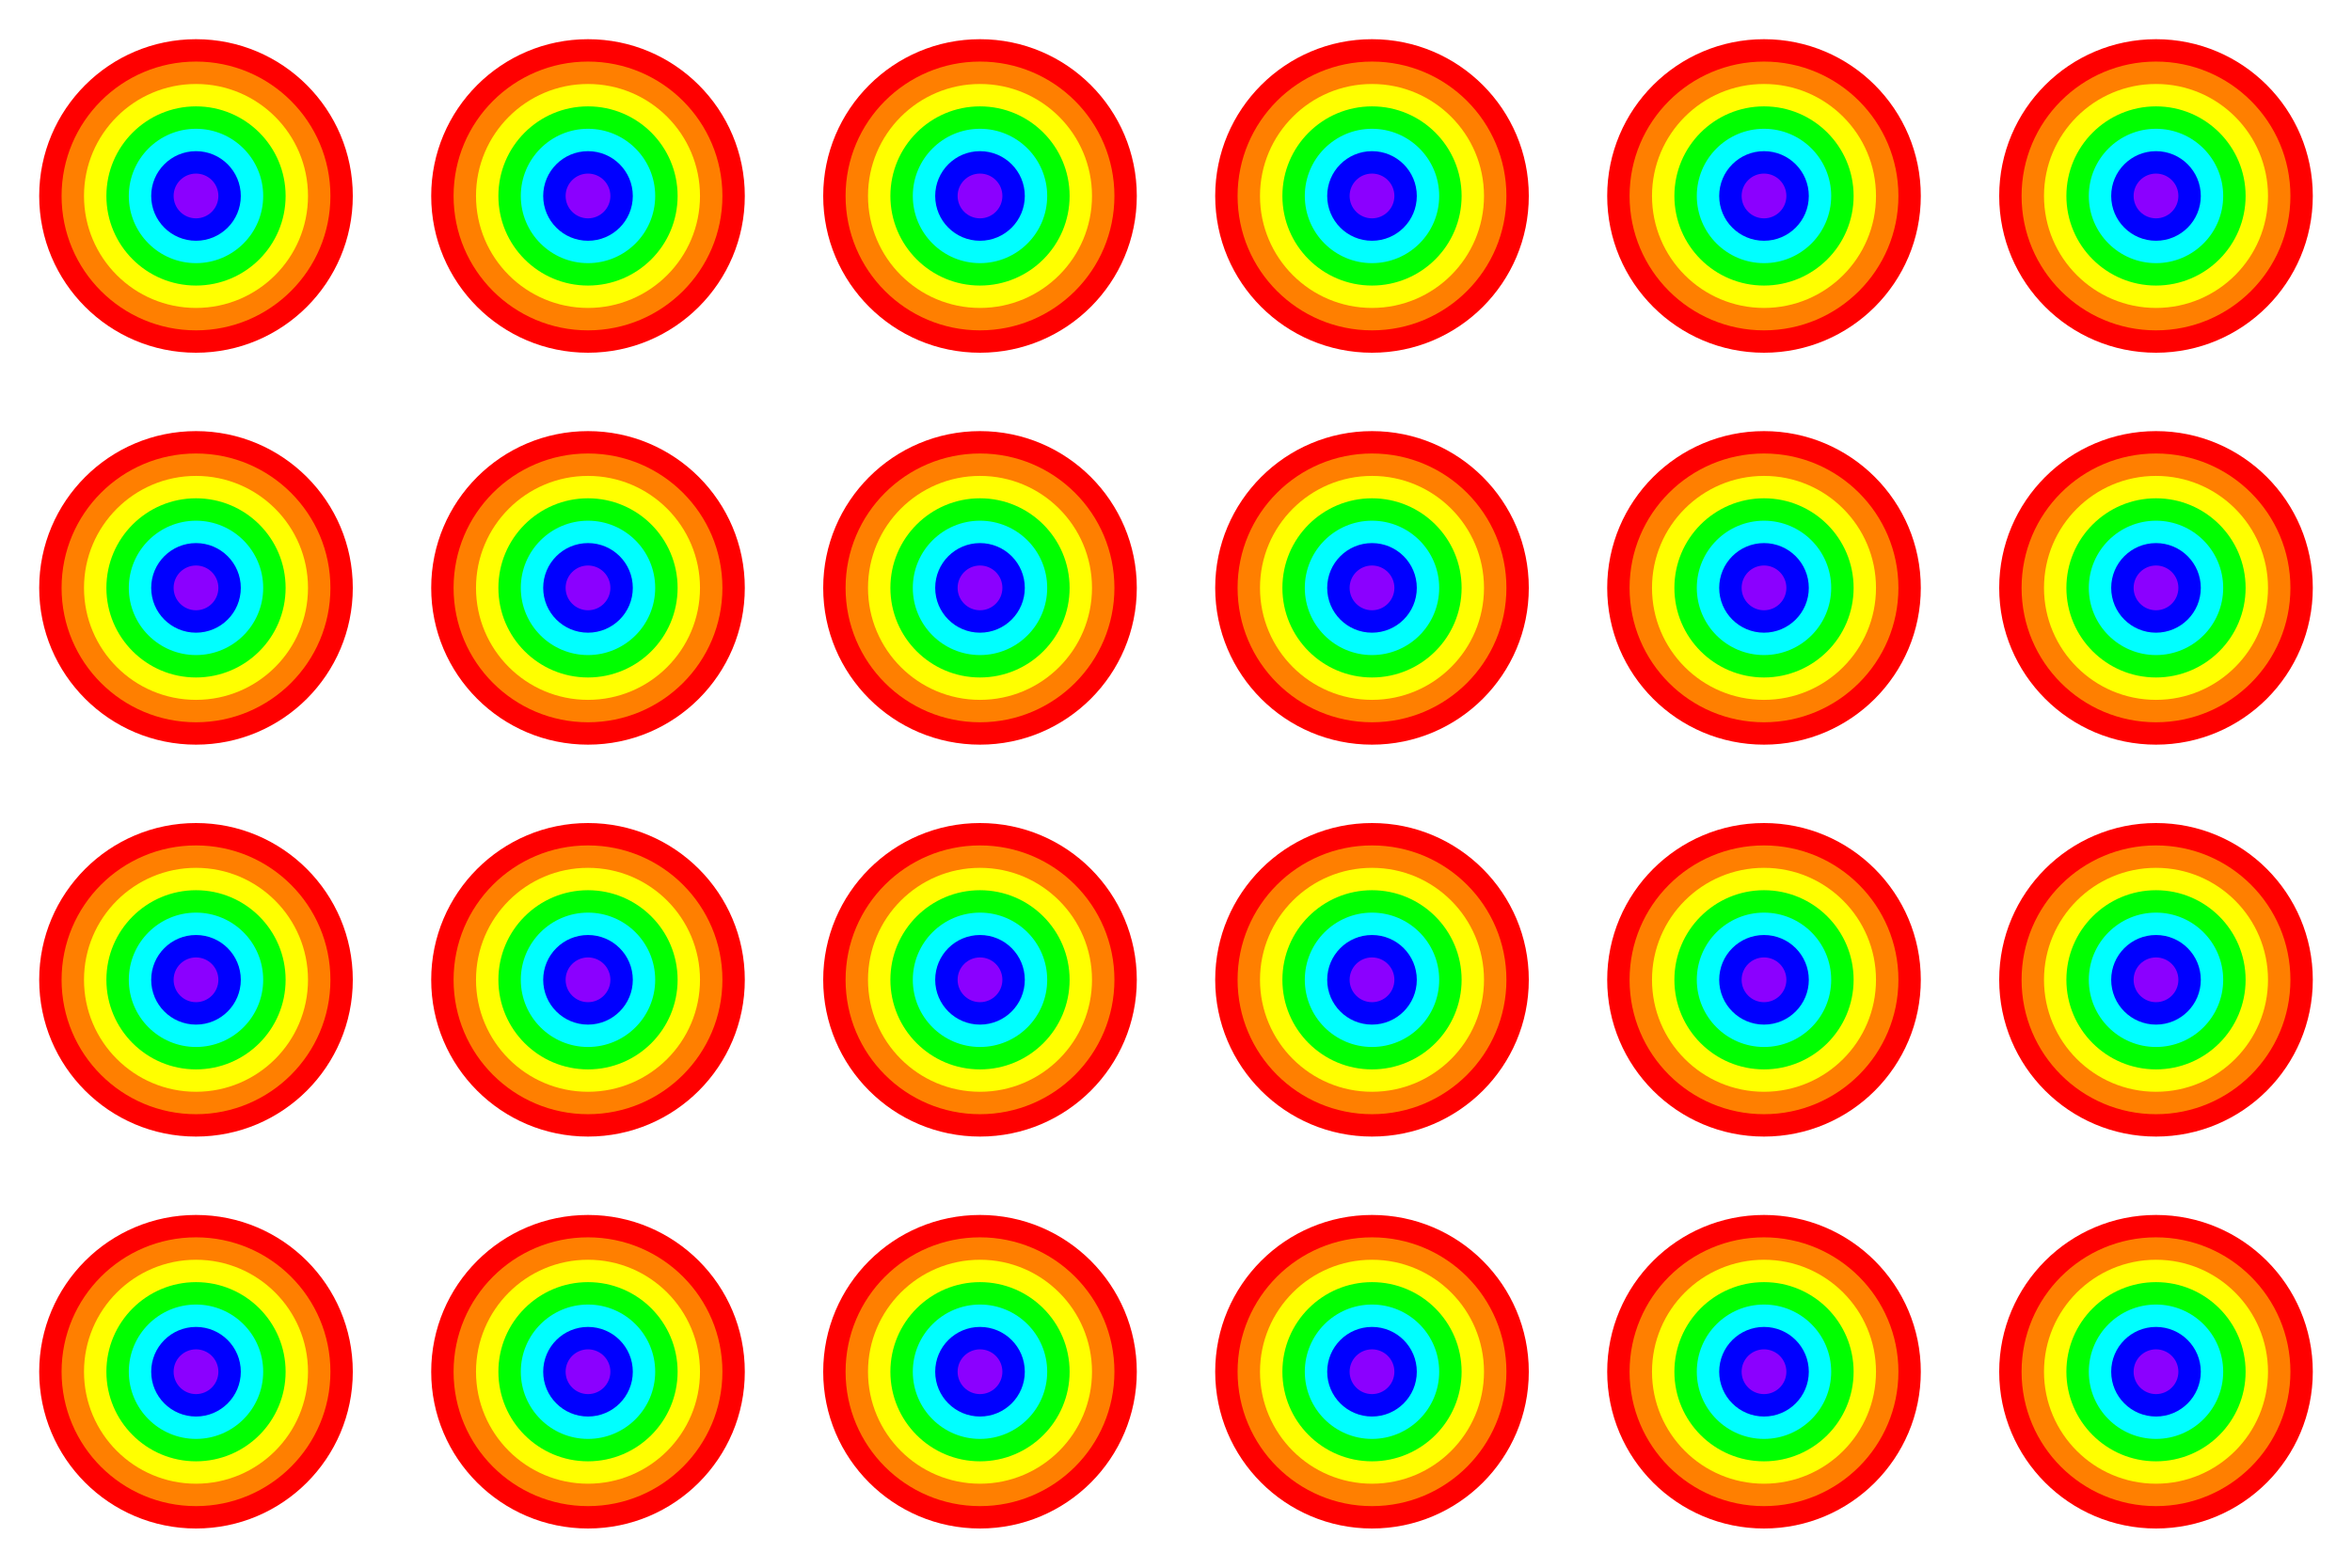
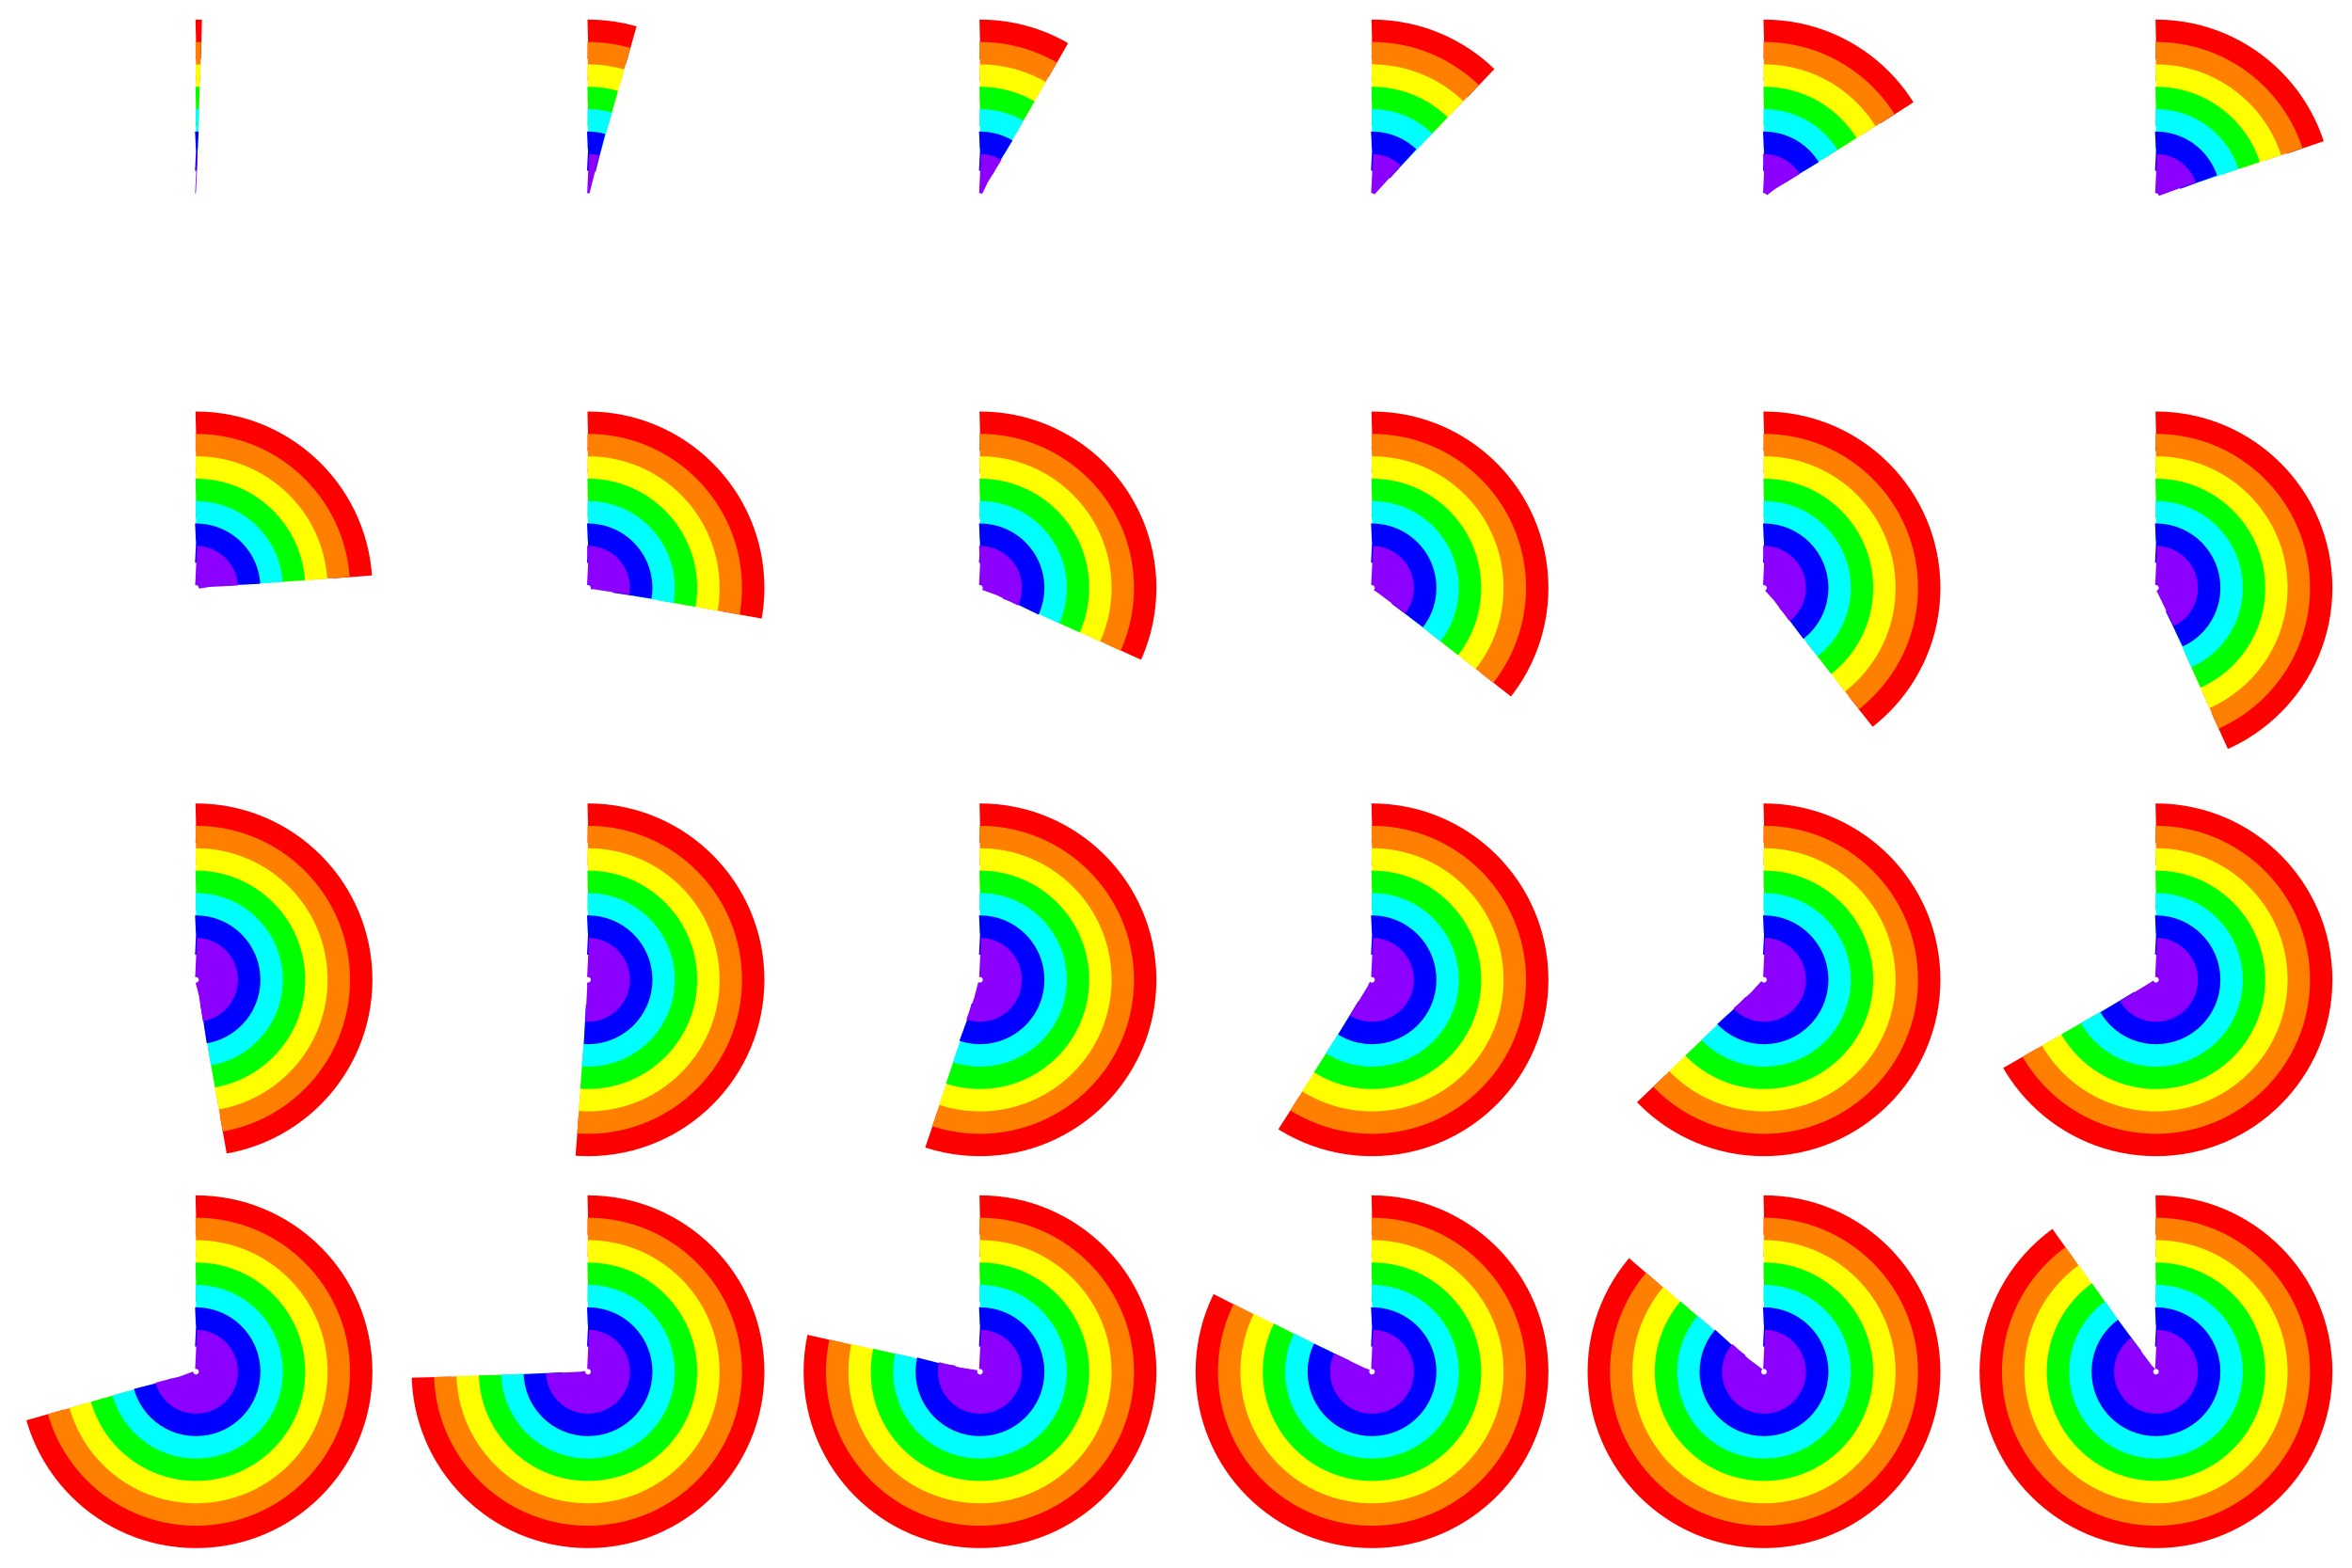
<svg xmlns="http://www.w3.org/2000/svg" viewBox="0 0 60 40">
-   <circle cx="5" cy="5" r="4.0" fill="#ff0000" />
-   <circle cx="5" cy="5" r="3.429" fill="#ff7f00" />
-   <circle cx="5" cy="5" r="2.857" fill="#ffff00" />
-   <circle cx="5" cy="5" r="2.286" fill="#00ff00" />
-   <circle cx="5" cy="5" r="1.714" fill="#00ffff" />
-   <circle cx="5" cy="5" r="1.143" fill="#0000ff" />
-   <circle cx="5" cy="5" r="0.571" fill="#8b00ff" />
-   <circle cx="5" cy="15" r="4.0" fill="#ff0000" />
-   <circle cx="5" cy="15" r="3.429" fill="#ff7f00" />
-   <circle cx="5" cy="15" r="2.857" fill="#ffff00" />
-   <circle cx="5" cy="15" r="2.286" fill="#00ff00" />
-   <circle cx="5" cy="15" r="1.714" fill="#00ffff" />
-   <circle cx="5" cy="15" r="1.143" fill="#0000ff" />
-   <circle cx="5" cy="15" r="0.571" fill="#8b00ff" />
-   <circle cx="5" cy="25" r="4.0" fill="#ff0000" />
-   <circle cx="5" cy="25" r="3.429" fill="#ff7f00" />
-   <circle cx="5" cy="25" r="2.857" fill="#ffff00" />
-   <circle cx="5" cy="25" r="2.286" fill="#00ff00" />
-   <circle cx="5" cy="25" r="1.714" fill="#00ffff" />
-   <circle cx="5" cy="25" r="1.143" fill="#0000ff" />
-   <circle cx="5" cy="25" r="0.571" fill="#8b00ff" />
-   <circle cx="5" cy="35" r="4.0" fill="#ff0000" />
-   <circle cx="5" cy="35" r="3.429" fill="#ff7f00" />
-   <circle cx="5" cy="35" r="2.857" fill="#ffff00" />
-   <circle cx="5" cy="35" r="2.286" fill="#00ff00" />
-   <circle cx="5" cy="35" r="1.714" fill="#00ffff" />
-   <circle cx="5" cy="35" r="1.143" fill="#0000ff" />
-   <circle cx="5" cy="35" r="0.571" fill="#8b00ff" />
-   <circle cx="15" cy="5" r="4.0" fill="#ff0000" />
-   <circle cx="15" cy="5" r="3.429" fill="#ff7f00" />
-   <circle cx="15" cy="5" r="2.857" fill="#ffff00" />
-   <circle cx="15" cy="5" r="2.286" fill="#00ff00" />
-   <circle cx="15" cy="5" r="1.714" fill="#00ffff" />
-   <circle cx="15" cy="5" r="1.143" fill="#0000ff" />
-   <circle cx="15" cy="5" r="0.571" fill="#8b00ff" />
-   <circle cx="15" cy="15" r="4.0" fill="#ff0000" />
-   <circle cx="15" cy="15" r="3.429" fill="#ff7f00" />
-   <circle cx="15" cy="15" r="2.857" fill="#ffff00" />
-   <circle cx="15" cy="15" r="2.286" fill="#00ff00" />
-   <circle cx="15" cy="15" r="1.714" fill="#00ffff" />
-   <circle cx="15" cy="15" r="1.143" fill="#0000ff" />
-   <circle cx="15" cy="15" r="0.571" fill="#8b00ff" />
-   <circle cx="15" cy="25" r="4.0" fill="#ff0000" />
-   <circle cx="15" cy="25" r="3.429" fill="#ff7f00" />
-   <circle cx="15" cy="25" r="2.857" fill="#ffff00" />
-   <circle cx="15" cy="25" r="2.286" fill="#00ff00" />
-   <circle cx="15" cy="25" r="1.714" fill="#00ffff" />
-   <circle cx="15" cy="25" r="1.143" fill="#0000ff" />
-   <circle cx="15" cy="25" r="0.571" fill="#8b00ff" />
-   <circle cx="15" cy="35" r="4.0" fill="#ff0000" />
-   <circle cx="15" cy="35" r="3.429" fill="#ff7f00" />
-   <circle cx="15" cy="35" r="2.857" fill="#ffff00" />
-   <circle cx="15" cy="35" r="2.286" fill="#00ff00" />
-   <circle cx="15" cy="35" r="1.714" fill="#00ffff" />
-   <circle cx="15" cy="35" r="1.143" fill="#0000ff" />
-   <circle cx="15" cy="35" r="0.571" fill="#8b00ff" />
-   <circle cx="25" cy="5" r="4.0" fill="#ff0000" />
-   <circle cx="25" cy="5" r="3.429" fill="#ff7f00" />
-   <circle cx="25" cy="5" r="2.857" fill="#ffff00" />
-   <circle cx="25" cy="5" r="2.286" fill="#00ff00" />
-   <circle cx="25" cy="5" r="1.714" fill="#00ffff" />
-   <circle cx="25" cy="5" r="1.143" fill="#0000ff" />
-   <circle cx="25" cy="5" r="0.571" fill="#8b00ff" />
-   <circle cx="25" cy="15" r="4.0" fill="#ff0000" />
-   <circle cx="25" cy="15" r="3.429" fill="#ff7f00" />
-   <circle cx="25" cy="15" r="2.857" fill="#ffff00" />
-   <circle cx="25" cy="15" r="2.286" fill="#00ff00" />
-   <circle cx="25" cy="15" r="1.714" fill="#00ffff" />
-   <circle cx="25" cy="15" r="1.143" fill="#0000ff" />
-   <circle cx="25" cy="15" r="0.571" fill="#8b00ff" />
-   <circle cx="25" cy="25" r="4.0" fill="#ff0000" />
-   <circle cx="25" cy="25" r="3.429" fill="#ff7f00" />
-   <circle cx="25" cy="25" r="2.857" fill="#ffff00" />
-   <circle cx="25" cy="25" r="2.286" fill="#00ff00" />
-   <circle cx="25" cy="25" r="1.714" fill="#00ffff" />
-   <circle cx="25" cy="25" r="1.143" fill="#0000ff" />
-   <circle cx="25" cy="25" r="0.571" fill="#8b00ff" />
-   <circle cx="25" cy="35" r="4.0" fill="#ff0000" />
-   <circle cx="25" cy="35" r="3.429" fill="#ff7f00" />
-   <circle cx="25" cy="35" r="2.857" fill="#ffff00" />
-   <circle cx="25" cy="35" r="2.286" fill="#00ff00" />
-   <circle cx="25" cy="35" r="1.714" fill="#00ffff" />
-   <circle cx="25" cy="35" r="1.143" fill="#0000ff" />
-   <circle cx="25" cy="35" r="0.571" fill="#8b00ff" />
-   <circle cx="35" cy="5" r="4.0" fill="#ff0000" />
-   <circle cx="35" cy="5" r="3.429" fill="#ff7f00" />
-   <circle cx="35" cy="5" r="2.857" fill="#ffff00" />
-   <circle cx="35" cy="5" r="2.286" fill="#00ff00" />
-   <circle cx="35" cy="5" r="1.714" fill="#00ffff" />
-   <circle cx="35" cy="5" r="1.143" fill="#0000ff" />
-   <circle cx="35" cy="5" r="0.571" fill="#8b00ff" />
-   <circle cx="35" cy="15" r="4.0" fill="#ff0000" />
-   <circle cx="35" cy="15" r="3.429" fill="#ff7f00" />
-   <circle cx="35" cy="15" r="2.857" fill="#ffff00" />
-   <circle cx="35" cy="15" r="2.286" fill="#00ff00" />
-   <circle cx="35" cy="15" r="1.714" fill="#00ffff" />
-   <circle cx="35" cy="15" r="1.143" fill="#0000ff" />
-   <circle cx="35" cy="15" r="0.571" fill="#8b00ff" />
-   <circle cx="35" cy="25" r="4.0" fill="#ff0000" />
-   <circle cx="35" cy="25" r="3.429" fill="#ff7f00" />
-   <circle cx="35" cy="25" r="2.857" fill="#ffff00" />
-   <circle cx="35" cy="25" r="2.286" fill="#00ff00" />
-   <circle cx="35" cy="25" r="1.714" fill="#00ffff" />
-   <circle cx="35" cy="25" r="1.143" fill="#0000ff" />
-   <circle cx="35" cy="25" r="0.571" fill="#8b00ff" />
-   <circle cx="35" cy="35" r="4.0" fill="#ff0000" />
-   <circle cx="35" cy="35" r="3.429" fill="#ff7f00" />
-   <circle cx="35" cy="35" r="2.857" fill="#ffff00" />
-   <circle cx="35" cy="35" r="2.286" fill="#00ff00" />
-   <circle cx="35" cy="35" r="1.714" fill="#00ffff" />
-   <circle cx="35" cy="35" r="1.143" fill="#0000ff" />
-   <circle cx="35" cy="35" r="0.571" fill="#8b00ff" />
-   <circle cx="45" cy="5" r="4.0" fill="#ff0000" />
-   <circle cx="45" cy="5" r="3.429" fill="#ff7f00" />
-   <circle cx="45" cy="5" r="2.857" fill="#ffff00" />
-   <circle cx="45" cy="5" r="2.286" fill="#00ff00" />
-   <circle cx="45" cy="5" r="1.714" fill="#00ffff" />
-   <circle cx="45" cy="5" r="1.143" fill="#0000ff" />
-   <circle cx="45" cy="5" r="0.571" fill="#8b00ff" />
-   <circle cx="45" cy="15" r="4.0" fill="#ff0000" />
-   <circle cx="45" cy="15" r="3.429" fill="#ff7f00" />
-   <circle cx="45" cy="15" r="2.857" fill="#ffff00" />
-   <circle cx="45" cy="15" r="2.286" fill="#00ff00" />
-   <circle cx="45" cy="15" r="1.714" fill="#00ffff" />
-   <circle cx="45" cy="15" r="1.143" fill="#0000ff" />
-   <circle cx="45" cy="15" r="0.571" fill="#8b00ff" />
-   <circle cx="45" cy="25" r="4.0" fill="#ff0000" />
-   <circle cx="45" cy="25" r="3.429" fill="#ff7f00" />
-   <circle cx="45" cy="25" r="2.857" fill="#ffff00" />
-   <circle cx="45" cy="25" r="2.286" fill="#00ff00" />
-   <circle cx="45" cy="25" r="1.714" fill="#00ffff" />
-   <circle cx="45" cy="25" r="1.143" fill="#0000ff" />
-   <circle cx="45" cy="25" r="0.571" fill="#8b00ff" />
-   <circle cx="45" cy="35" r="4.0" fill="#ff0000" />
-   <circle cx="45" cy="35" r="3.429" fill="#ff7f00" />
-   <circle cx="45" cy="35" r="2.857" fill="#ffff00" />
-   <circle cx="45" cy="35" r="2.286" fill="#00ff00" />
-   <circle cx="45" cy="35" r="1.714" fill="#00ffff" />
-   <circle cx="45" cy="35" r="1.143" fill="#0000ff" />
-   <circle cx="45" cy="35" r="0.571" fill="#8b00ff" />
-   <circle cx="55" cy="5" r="4.0" fill="#ff0000" />
-   <circle cx="55" cy="5" r="3.429" fill="#ff7f00" />
-   <circle cx="55" cy="5" r="2.857" fill="#ffff00" />
-   <circle cx="55" cy="5" r="2.286" fill="#00ff00" />
-   <circle cx="55" cy="5" r="1.714" fill="#00ffff" />
-   <circle cx="55" cy="5" r="1.143" fill="#0000ff" />
-   <circle cx="55" cy="5" r="0.571" fill="#8b00ff" />
-   <circle cx="55" cy="15" r="4.0" fill="#ff0000" />
-   <circle cx="55" cy="15" r="3.429" fill="#ff7f00" />
-   <circle cx="55" cy="15" r="2.857" fill="#ffff00" />
-   <circle cx="55" cy="15" r="2.286" fill="#00ff00" />
-   <circle cx="55" cy="15" r="1.714" fill="#00ffff" />
-   <circle cx="55" cy="15" r="1.143" fill="#0000ff" />
-   <circle cx="55" cy="15" r="0.571" fill="#8b00ff" />
-   <circle cx="55" cy="25" r="4.0" fill="#ff0000" />
-   <circle cx="55" cy="25" r="3.429" fill="#ff7f00" />
-   <circle cx="55" cy="25" r="2.857" fill="#ffff00" />
-   <circle cx="55" cy="25" r="2.286" fill="#00ff00" />
-   <circle cx="55" cy="25" r="1.714" fill="#00ffff" />
-   <circle cx="55" cy="25" r="1.143" fill="#0000ff" />
-   <circle cx="55" cy="25" r="0.571" fill="#8b00ff" />
-   <circle cx="55" cy="35" r="4.0" fill="#ff0000" />
-   <circle cx="55" cy="35" r="3.429" fill="#ff7f00" />
-   <circle cx="55" cy="35" r="2.857" fill="#ffff00" />
-   <circle cx="55" cy="35" r="2.286" fill="#00ff00" />
-   <circle cx="55" cy="35" r="1.714" fill="#00ffff" />
-   <circle cx="55" cy="35" r="1.143" fill="#0000ff" />
-   <circle cx="55" cy="35" r="0.571" fill="#8b00ff" />
+   <circle stroke="#ff0000" stroke-dasharray="0.14 24.993" stroke-dashoffset="6.283" stroke-width="1" cx="5" cy="5" r="4.0" fill="transparent" />
+   <circle stroke="#ff7f00" stroke-dasharray="0.12 21.423" stroke-dashoffset="5.386" stroke-width="1" cx="5" cy="5" r="3.429" fill="transparent" />
+   <circle stroke="#ffff00" stroke-dasharray="0.1 17.852" stroke-dashoffset="4.488" stroke-width="1" cx="5" cy="5" r="2.857" fill="transparent" />
+   <circle stroke="#00ff00" stroke-dasharray="0.08 14.282" stroke-dashoffset="3.59" stroke-width="1" cx="5" cy="5" r="2.286" fill="transparent" />
+   <circle stroke="#00ffff" stroke-dasharray="0.06 10.711" stroke-dashoffset="2.693" stroke-width="1" cx="5" cy="5" r="1.714" fill="transparent" />
+   <circle stroke="#0000ff" stroke-dasharray="0.04 7.141" stroke-dashoffset="1.795" stroke-width="1" cx="5" cy="5" r="1.143" fill="transparent" />
+   <circle stroke="#8b00ff" stroke-dasharray="0.02 3.57" stroke-dashoffset="0.898" stroke-width="1" cx="5" cy="5" r="0.571" fill="transparent" />
+   <circle stroke="#ff0000" stroke-dasharray="1.117 24.016" stroke-dashoffset="6.283" stroke-width="1" cx="15" cy="5" r="4.0" fill="transparent" />
+   <circle stroke="#ff7f00" stroke-dasharray="0.957 20.585" stroke-dashoffset="5.386" stroke-width="1" cx="15" cy="5" r="3.429" fill="transparent" />
+   <circle stroke="#ffff00" stroke-dasharray="0.798 17.154" stroke-dashoffset="4.488" stroke-width="1" cx="15" cy="5" r="2.857" fill="transparent" />
+   <circle stroke="#00ff00" stroke-dasharray="0.638 13.723" stroke-dashoffset="3.59" stroke-width="1" cx="15" cy="5" r="2.286" fill="transparent" />
+   <circle stroke="#00ffff" stroke-dasharray="0.479 10.292" stroke-dashoffset="2.693" stroke-width="1" cx="15" cy="5" r="1.714" fill="transparent" />
+   <circle stroke="#0000ff" stroke-dasharray="0.319 6.862" stroke-dashoffset="1.795" stroke-width="1" cx="15" cy="5" r="1.143" fill="transparent" />
+   <circle stroke="#8b00ff" stroke-dasharray="0.16 3.431" stroke-dashoffset="0.898" stroke-width="1" cx="15" cy="5" r="0.571" fill="transparent" />
+   <circle stroke="#ff0000" stroke-dasharray="2.094 23.038" stroke-dashoffset="6.283" stroke-width="1" cx="25" cy="5" r="4.0" fill="transparent" />
+   <circle stroke="#ff7f00" stroke-dasharray="1.795 19.747" stroke-dashoffset="5.386" stroke-width="1" cx="25" cy="5" r="3.429" fill="transparent" />
+   <circle stroke="#ffff00" stroke-dasharray="1.496 16.456" stroke-dashoffset="4.488" stroke-width="1" cx="25" cy="5" r="2.857" fill="transparent" />
+   <circle stroke="#00ff00" stroke-dasharray="1.197 13.165" stroke-dashoffset="3.59" stroke-width="1" cx="25" cy="5" r="2.286" fill="transparent" />
+   <circle stroke="#00ffff" stroke-dasharray="0.898 9.874" stroke-dashoffset="2.693" stroke-width="1" cx="25" cy="5" r="1.714" fill="transparent" />
+   <circle stroke="#0000ff" stroke-dasharray="0.598 6.582" stroke-dashoffset="1.795" stroke-width="1" cx="25" cy="5" r="1.143" fill="transparent" />
+   <circle stroke="#8b00ff" stroke-dasharray="0.299 3.291" stroke-dashoffset="0.898" stroke-width="1" cx="25" cy="5" r="0.571" fill="transparent" />
+   <circle stroke="#ff0000" stroke-dasharray="3.072 22.061" stroke-dashoffset="6.283" stroke-width="1" cx="35" cy="5" r="4.0" fill="transparent" />
+   <circle stroke="#ff7f00" stroke-dasharray="2.633 18.909" stroke-dashoffset="5.386" stroke-width="1" cx="35" cy="5" r="3.429" fill="transparent" />
+   <circle stroke="#ffff00" stroke-dasharray="2.194 15.758" stroke-dashoffset="4.488" stroke-width="1" cx="35" cy="5" r="2.857" fill="transparent" />
+   <circle stroke="#00ff00" stroke-dasharray="1.755 12.606" stroke-dashoffset="3.59" stroke-width="1" cx="35" cy="5" r="2.286" fill="transparent" />
+   <circle stroke="#00ffff" stroke-dasharray="1.316 9.455" stroke-dashoffset="2.693" stroke-width="1" cx="35" cy="5" r="1.714" fill="transparent" />
+   <circle stroke="#0000ff" stroke-dasharray="0.878 6.303" stroke-dashoffset="1.795" stroke-width="1" cx="35" cy="5" r="1.143" fill="transparent" />
+   <circle stroke="#8b00ff" stroke-dasharray="0.439 3.152" stroke-dashoffset="0.898" stroke-width="1" cx="35" cy="5" r="0.571" fill="transparent" />
+   <circle stroke="#ff0000" stroke-dasharray="4.049 21.084" stroke-dashoffset="6.283" stroke-width="1" cx="45" cy="5" r="4.0" fill="transparent" />
+   <circle stroke="#ff7f00" stroke-dasharray="3.471 18.072" stroke-dashoffset="5.386" stroke-width="1" cx="45" cy="5" r="3.429" fill="transparent" />
+   <circle stroke="#ffff00" stroke-dasharray="2.892 15.06" stroke-dashoffset="4.488" stroke-width="1" cx="45" cy="5" r="2.857" fill="transparent" />
+   <circle stroke="#00ff00" stroke-dasharray="2.314 12.048" stroke-dashoffset="3.59" stroke-width="1" cx="45" cy="5" r="2.286" fill="transparent" />
+   <circle stroke="#00ffff" stroke-dasharray="1.735 9.036" stroke-dashoffset="2.693" stroke-width="1" cx="45" cy="5" r="1.714" fill="transparent" />
+   <circle stroke="#0000ff" stroke-dasharray="1.157 6.024" stroke-dashoffset="1.795" stroke-width="1" cx="45" cy="5" r="1.143" fill="transparent" />
+   <circle stroke="#8b00ff" stroke-dasharray="0.578 3.012" stroke-dashoffset="0.898" stroke-width="1" cx="45" cy="5" r="0.571" fill="transparent" />
+   <circle stroke="#ff0000" stroke-dasharray="5.027 20.106" stroke-dashoffset="6.283" stroke-width="1" cx="55" cy="5" r="4.0" fill="transparent" />
+   <circle stroke="#ff7f00" stroke-dasharray="4.308 17.234" stroke-dashoffset="5.386" stroke-width="1" cx="55" cy="5" r="3.429" fill="transparent" />
+   <circle stroke="#ffff00" stroke-dasharray="3.59 14.362" stroke-dashoffset="4.488" stroke-width="1" cx="55" cy="5" r="2.857" fill="transparent" />
+   <circle stroke="#00ff00" stroke-dasharray="2.872 11.489" stroke-dashoffset="3.59" stroke-width="1" cx="55" cy="5" r="2.286" fill="transparent" />
+   <circle stroke="#00ffff" stroke-dasharray="2.154 8.617" stroke-dashoffset="2.693" stroke-width="1" cx="55" cy="5" r="1.714" fill="transparent" />
+   <circle stroke="#0000ff" stroke-dasharray="1.436 5.745" stroke-dashoffset="1.795" stroke-width="1" cx="55" cy="5" r="1.143" fill="transparent" />
+   <circle stroke="#8b00ff" stroke-dasharray="0.718 2.872" stroke-dashoffset="0.898" stroke-width="1" cx="55" cy="5" r="0.571" fill="transparent" />
+   <circle stroke="#ff0000" stroke-dasharray="6.004 19.129" stroke-dashoffset="6.283" stroke-width="1" cx="5" cy="15" r="4.0" fill="transparent" />
+   <circle stroke="#ff7f00" stroke-dasharray="5.146 16.396" stroke-dashoffset="5.386" stroke-width="1" cx="5" cy="15" r="3.429" fill="transparent" />
+   <circle stroke="#ffff00" stroke-dasharray="4.289 13.663" stroke-dashoffset="4.488" stroke-width="1" cx="5" cy="15" r="2.857" fill="transparent" />
+   <circle stroke="#00ff00" stroke-dasharray="3.431 10.931" stroke-dashoffset="3.59" stroke-width="1" cx="5" cy="15" r="2.286" fill="transparent" />
+   <circle stroke="#00ffff" stroke-dasharray="2.573 8.198" stroke-dashoffset="2.693" stroke-width="1" cx="5" cy="15" r="1.714" fill="transparent" />
+   <circle stroke="#0000ff" stroke-dasharray="1.715 5.465" stroke-dashoffset="1.795" stroke-width="1" cx="5" cy="15" r="1.143" fill="transparent" />
+   <circle stroke="#8b00ff" stroke-dasharray="0.858 2.733" stroke-dashoffset="0.898" stroke-width="1" cx="5" cy="15" r="0.571" fill="transparent" />
+   <circle stroke="#ff0000" stroke-dasharray="6.981 18.151" stroke-dashoffset="6.283" stroke-width="1" cx="15" cy="15" r="4.0" fill="transparent" />
+   <circle stroke="#ff7f00" stroke-dasharray="5.984 15.558" stroke-dashoffset="5.386" stroke-width="1" cx="15" cy="15" r="3.429" fill="transparent" />
+   <circle stroke="#ffff00" stroke-dasharray="4.987 12.965" stroke-dashoffset="4.488" stroke-width="1" cx="15" cy="15" r="2.857" fill="transparent" />
+   <circle stroke="#00ff00" stroke-dasharray="3.989 10.372" stroke-dashoffset="3.59" stroke-width="1" cx="15" cy="15" r="2.286" fill="transparent" />
+   <circle stroke="#00ffff" stroke-dasharray="2.992 7.779" stroke-dashoffset="2.693" stroke-width="1" cx="15" cy="15" r="1.714" fill="transparent" />
+   <circle stroke="#0000ff" stroke-dasharray="1.995 5.186" stroke-dashoffset="1.795" stroke-width="1" cx="15" cy="15" r="1.143" fill="transparent" />
+   <circle stroke="#8b00ff" stroke-dasharray="0.997 2.593" stroke-dashoffset="0.898" stroke-width="1" cx="15" cy="15" r="0.571" fill="transparent" />
+   <circle stroke="#ff0000" stroke-dasharray="7.959 17.174" stroke-dashoffset="6.283" stroke-width="1" cx="25" cy="15" r="4.0" fill="transparent" />
+   <circle stroke="#ff7f00" stroke-dasharray="6.822 14.721" stroke-dashoffset="5.386" stroke-width="1" cx="25" cy="15" r="3.429" fill="transparent" />
+   <circle stroke="#ffff00" stroke-dasharray="5.685 12.267" stroke-dashoffset="4.488" stroke-width="1" cx="25" cy="15" r="2.857" fill="transparent" />
+   <circle stroke="#00ff00" stroke-dasharray="4.548 9.814" stroke-dashoffset="3.59" stroke-width="1" cx="25" cy="15" r="2.286" fill="transparent" />
+   <circle stroke="#00ffff" stroke-dasharray="3.411 7.36" stroke-dashoffset="2.693" stroke-width="1" cx="25" cy="15" r="1.714" fill="transparent" />
+   <circle stroke="#0000ff" stroke-dasharray="2.274 4.907" stroke-dashoffset="1.795" stroke-width="1" cx="25" cy="15" r="1.143" fill="transparent" />
+   <circle stroke="#8b00ff" stroke-dasharray="1.137 2.453" stroke-dashoffset="0.898" stroke-width="1" cx="25" cy="15" r="0.571" fill="transparent" />
+   <circle stroke="#ff0000" stroke-dasharray="8.936 16.197" stroke-dashoffset="6.283" stroke-width="1" cx="35" cy="15" r="4.0" fill="transparent" />
+   <circle stroke="#ff7f00" stroke-dasharray="7.66 13.883" stroke-dashoffset="5.386" stroke-width="1" cx="35" cy="15" r="3.429" fill="transparent" />
+   <circle stroke="#ffff00" stroke-dasharray="6.383 11.569" stroke-dashoffset="4.488" stroke-width="1" cx="35" cy="15" r="2.857" fill="transparent" />
+   <circle stroke="#00ff00" stroke-dasharray="5.106 9.255" stroke-dashoffset="3.59" stroke-width="1" cx="35" cy="15" r="2.286" fill="transparent" />
+   <circle stroke="#00ffff" stroke-dasharray="3.83 6.941" stroke-dashoffset="2.693" stroke-width="1" cx="35" cy="15" r="1.714" fill="transparent" />
+   <circle stroke="#0000ff" stroke-dasharray="2.553 4.628" stroke-dashoffset="1.795" stroke-width="1" cx="35" cy="15" r="1.143" fill="transparent" />
+   <circle stroke="#8b00ff" stroke-dasharray="1.277 2.314" stroke-dashoffset="0.898" stroke-width="1" cx="35" cy="15" r="0.571" fill="transparent" />
+   <circle stroke="#ff0000" stroke-dasharray="9.913 15.219" stroke-dashoffset="6.283" stroke-width="1" cx="45" cy="15" r="4.0" fill="transparent" />
+   <circle stroke="#ff7f00" stroke-dasharray="8.497 13.045" stroke-dashoffset="5.386" stroke-width="1" cx="45" cy="15" r="3.429" fill="transparent" />
+   <circle stroke="#ffff00" stroke-dasharray="7.081 10.871" stroke-dashoffset="4.488" stroke-width="1" cx="45" cy="15" r="2.857" fill="transparent" />
+   <circle stroke="#00ff00" stroke-dasharray="5.665 8.697" stroke-dashoffset="3.59" stroke-width="1" cx="45" cy="15" r="2.286" fill="transparent" />
+   <circle stroke="#00ffff" stroke-dasharray="4.249 6.523" stroke-dashoffset="2.693" stroke-width="1" cx="45" cy="15" r="1.714" fill="transparent" />
+   <circle stroke="#0000ff" stroke-dasharray="2.832 4.348" stroke-dashoffset="1.795" stroke-width="1" cx="45" cy="15" r="1.143" fill="transparent" />
+   <circle stroke="#8b00ff" stroke-dasharray="1.416 2.174" stroke-dashoffset="0.898" stroke-width="1" cx="45" cy="15" r="0.571" fill="transparent" />
+   <circle stroke="#ff0000" stroke-dasharray="10.891 14.242" stroke-dashoffset="6.283" stroke-width="1" cx="55" cy="15" r="4.0" fill="transparent" />
+   <circle stroke="#ff7f00" stroke-dasharray="9.335 12.207" stroke-dashoffset="5.386" stroke-width="1" cx="55" cy="15" r="3.429" fill="transparent" />
+   <circle stroke="#ffff00" stroke-dasharray="7.779 10.173" stroke-dashoffset="4.488" stroke-width="1" cx="55" cy="15" r="2.857" fill="transparent" />
+   <circle stroke="#00ff00" stroke-dasharray="6.223 8.138" stroke-dashoffset="3.59" stroke-width="1" cx="55" cy="15" r="2.286" fill="transparent" />
+   <circle stroke="#00ffff" stroke-dasharray="4.668 6.104" stroke-dashoffset="2.693" stroke-width="1" cx="55" cy="15" r="1.714" fill="transparent" />
+   <circle stroke="#0000ff" stroke-dasharray="3.112 4.069" stroke-dashoffset="1.795" stroke-width="1" cx="55" cy="15" r="1.143" fill="transparent" />
+   <circle stroke="#8b00ff" stroke-dasharray="1.556 2.035" stroke-dashoffset="0.898" stroke-width="1" cx="55" cy="15" r="0.571" fill="transparent" />
+   <circle stroke="#ff0000" stroke-dasharray="11.868 13.265" stroke-dashoffset="6.283" stroke-width="1" cx="5" cy="25" r="4.0" fill="transparent" />
+   <circle stroke="#ff7f00" stroke-dasharray="10.173 11.37" stroke-dashoffset="5.386" stroke-width="1" cx="5" cy="25" r="3.429" fill="transparent" />
+   <circle stroke="#ffff00" stroke-dasharray="8.477 9.475" stroke-dashoffset="4.488" stroke-width="1" cx="5" cy="25" r="2.857" fill="transparent" />
+   <circle stroke="#00ff00" stroke-dasharray="6.782 7.58" stroke-dashoffset="3.59" stroke-width="1" cx="5" cy="25" r="2.286" fill="transparent" />
+   <circle stroke="#00ffff" stroke-dasharray="5.086 5.685" stroke-dashoffset="2.693" stroke-width="1" cx="5" cy="25" r="1.714" fill="transparent" />
+   <circle stroke="#0000ff" stroke-dasharray="3.391 3.79" stroke-dashoffset="1.795" stroke-width="1" cx="5" cy="25" r="1.143" fill="transparent" />
+   <circle stroke="#8b00ff" stroke-dasharray="1.695 1.895" stroke-dashoffset="0.898" stroke-width="1" cx="5" cy="25" r="0.571" fill="transparent" />
+   <circle stroke="#ff0000" stroke-dasharray="12.846 12.287" stroke-dashoffset="6.283" stroke-width="1" cx="15" cy="25" r="4.0" fill="transparent" />
+   <circle stroke="#ff7f00" stroke-dasharray="11.011 10.532" stroke-dashoffset="5.386" stroke-width="1" cx="15" cy="25" r="3.429" fill="transparent" />
+   <circle stroke="#ffff00" stroke-dasharray="9.175 8.777" stroke-dashoffset="4.488" stroke-width="1" cx="15" cy="25" r="2.857" fill="transparent" />
+   <circle stroke="#00ff00" stroke-dasharray="7.34 7.021" stroke-dashoffset="3.59" stroke-width="1" cx="15" cy="25" r="2.286" fill="transparent" />
+   <circle stroke="#00ffff" stroke-dasharray="5.505 5.266" stroke-dashoffset="2.693" stroke-width="1" cx="15" cy="25" r="1.714" fill="transparent" />
+   <circle stroke="#0000ff" stroke-dasharray="3.67 3.511" stroke-dashoffset="1.795" stroke-width="1" cx="15" cy="25" r="1.143" fill="transparent" />
+   <circle stroke="#8b00ff" stroke-dasharray="1.835 1.755" stroke-dashoffset="0.898" stroke-width="1" cx="15" cy="25" r="0.571" fill="transparent" />
+   <circle stroke="#ff0000" stroke-dasharray="13.823 11.31" stroke-dashoffset="6.283" stroke-width="1" cx="25" cy="25" r="4.0" fill="transparent" />
+   <circle stroke="#ff7f00" stroke-dasharray="11.848 9.694" stroke-dashoffset="5.386" stroke-width="1" cx="25" cy="25" r="3.429" fill="transparent" />
+   <circle stroke="#ffff00" stroke-dasharray="9.874 8.078" stroke-dashoffset="4.488" stroke-width="1" cx="25" cy="25" r="2.857" fill="transparent" />
+   <circle stroke="#00ff00" stroke-dasharray="7.899 6.463" stroke-dashoffset="3.59" stroke-width="1" cx="25" cy="25" r="2.286" fill="transparent" />
+   <circle stroke="#00ffff" stroke-dasharray="5.924 4.847" stroke-dashoffset="2.693" stroke-width="1" cx="25" cy="25" r="1.714" fill="transparent" />
+   <circle stroke="#0000ff" stroke-dasharray="3.949 3.231" stroke-dashoffset="1.795" stroke-width="1" cx="25" cy="25" r="1.143" fill="transparent" />
+   <circle stroke="#8b00ff" stroke-dasharray="1.975 1.616" stroke-dashoffset="0.898" stroke-width="1" cx="25" cy="25" r="0.571" fill="transparent" />
+   <circle stroke="#ff0000" stroke-dasharray="14.8 10.332" stroke-dashoffset="6.283" stroke-width="1" cx="35" cy="25" r="4.0" fill="transparent" />
+   <circle stroke="#ff7f00" stroke-dasharray="12.686 8.856" stroke-dashoffset="5.386" stroke-width="1" cx="35" cy="25" r="3.429" fill="transparent" />
+   <circle stroke="#ffff00" stroke-dasharray="10.572 7.38" stroke-dashoffset="4.488" stroke-width="1" cx="35" cy="25" r="2.857" fill="transparent" />
+   <circle stroke="#00ff00" stroke-dasharray="8.457 5.904" stroke-dashoffset="3.59" stroke-width="1" cx="35" cy="25" r="2.286" fill="transparent" />
+   <circle stroke="#00ffff" stroke-dasharray="6.343 4.428" stroke-dashoffset="2.693" stroke-width="1" cx="35" cy="25" r="1.714" fill="transparent" />
+   <circle stroke="#0000ff" stroke-dasharray="4.229 2.952" stroke-dashoffset="1.795" stroke-width="1" cx="35" cy="25" r="1.143" fill="transparent" />
+   <circle stroke="#8b00ff" stroke-dasharray="2.114 1.476" stroke-dashoffset="0.898" stroke-width="1" cx="35" cy="25" r="0.571" fill="transparent" />
+   <circle stroke="#ff0000" stroke-dasharray="15.778 9.355" stroke-dashoffset="6.283" stroke-width="1" cx="45" cy="25" r="4.0" fill="transparent" />
+   <circle stroke="#ff7f00" stroke-dasharray="13.524 8.019" stroke-dashoffset="5.386" stroke-width="1" cx="45" cy="25" r="3.429" fill="transparent" />
+   <circle stroke="#ffff00" stroke-dasharray="11.27 6.682" stroke-dashoffset="4.488" stroke-width="1" cx="45" cy="25" r="2.857" fill="transparent" />
+   <circle stroke="#00ff00" stroke-dasharray="9.016 5.346" stroke-dashoffset="3.59" stroke-width="1" cx="45" cy="25" r="2.286" fill="transparent" />
+   <circle stroke="#00ffff" stroke-dasharray="6.762 4.009" stroke-dashoffset="2.693" stroke-width="1" cx="45" cy="25" r="1.714" fill="transparent" />
+   <circle stroke="#0000ff" stroke-dasharray="4.508 2.673" stroke-dashoffset="1.795" stroke-width="1" cx="45" cy="25" r="1.143" fill="transparent" />
+   <circle stroke="#8b00ff" stroke-dasharray="2.254 1.336" stroke-dashoffset="0.898" stroke-width="1" cx="45" cy="25" r="0.571" fill="transparent" />
+   <circle stroke="#ff0000" stroke-dasharray="16.755 8.378" stroke-dashoffset="6.283" stroke-width="1" cx="55" cy="25" r="4.0" fill="transparent" />
+   <circle stroke="#ff7f00" stroke-dasharray="14.362 7.181" stroke-dashoffset="5.386" stroke-width="1" cx="55" cy="25" r="3.429" fill="transparent" />
+   <circle stroke="#ffff00" stroke-dasharray="11.968 5.984" stroke-dashoffset="4.488" stroke-width="1" cx="55" cy="25" r="2.857" fill="transparent" />
+   <circle stroke="#00ff00" stroke-dasharray="9.574 4.787" stroke-dashoffset="3.59" stroke-width="1" cx="55" cy="25" r="2.286" fill="transparent" />
+   <circle stroke="#00ffff" stroke-dasharray="7.181 3.59" stroke-dashoffset="2.693" stroke-width="1" cx="55" cy="25" r="1.714" fill="transparent" />
+   <circle stroke="#0000ff" stroke-dasharray="4.787 2.394" stroke-dashoffset="1.795" stroke-width="1" cx="55" cy="25" r="1.143" fill="transparent" />
+   <circle stroke="#8b00ff" stroke-dasharray="2.394 1.197" stroke-dashoffset="0.898" stroke-width="1" cx="55" cy="25" r="0.571" fill="transparent" />
+   <circle stroke="#ff0000" stroke-dasharray="17.733 7.4" stroke-dashoffset="6.283" stroke-width="1" cx="5" cy="35" r="4.0" fill="transparent" />
+   <circle stroke="#ff7f00" stroke-dasharray="15.199 6.343" stroke-dashoffset="5.386" stroke-width="1" cx="5" cy="35" r="3.429" fill="transparent" />
+   <circle stroke="#ffff00" stroke-dasharray="12.666 5.286" stroke-dashoffset="4.488" stroke-width="1" cx="5" cy="35" r="2.857" fill="transparent" />
+   <circle stroke="#00ff00" stroke-dasharray="10.133 4.229" stroke-dashoffset="3.59" stroke-width="1" cx="5" cy="35" r="2.286" fill="transparent" />
+   <circle stroke="#00ffff" stroke-dasharray="7.6 3.172" stroke-dashoffset="2.693" stroke-width="1" cx="5" cy="35" r="1.714" fill="transparent" />
+   <circle stroke="#0000ff" stroke-dasharray="5.066 2.114" stroke-dashoffset="1.795" stroke-width="1" cx="5" cy="35" r="1.143" fill="transparent" />
+   <circle stroke="#8b00ff" stroke-dasharray="2.533 1.057" stroke-dashoffset="0.898" stroke-width="1" cx="5" cy="35" r="0.571" fill="transparent" />
+   <circle stroke="#ff0000" stroke-dasharray="18.71 6.423" stroke-dashoffset="6.283" stroke-width="1" cx="15" cy="35" r="4.0" fill="transparent" />
+   <circle stroke="#ff7f00" stroke-dasharray="16.037 5.505" stroke-dashoffset="5.386" stroke-width="1" cx="15" cy="35" r="3.429" fill="transparent" />
+   <circle stroke="#ffff00" stroke-dasharray="13.364 4.588" stroke-dashoffset="4.488" stroke-width="1" cx="15" cy="35" r="2.857" fill="transparent" />
+   <circle stroke="#00ff00" stroke-dasharray="10.691 3.67" stroke-dashoffset="3.59" stroke-width="1" cx="15" cy="35" r="2.286" fill="transparent" />
+   <circle stroke="#00ffff" stroke-dasharray="8.019 2.753" stroke-dashoffset="2.693" stroke-width="1" cx="15" cy="35" r="1.714" fill="transparent" />
+   <circle stroke="#0000ff" stroke-dasharray="5.346 1.835" stroke-dashoffset="1.795" stroke-width="1" cx="15" cy="35" r="1.143" fill="transparent" />
+   <circle stroke="#8b00ff" stroke-dasharray="2.673 0.918" stroke-dashoffset="0.898" stroke-width="1" cx="15" cy="35" r="0.571" fill="transparent" />
+   <circle stroke="#ff0000" stroke-dasharray="19.687 5.445" stroke-dashoffset="6.283" stroke-width="1" cx="25" cy="35" r="4.0" fill="transparent" />
+   <circle stroke="#ff7f00" stroke-dasharray="16.875 4.668" stroke-dashoffset="5.386" stroke-width="1" cx="25" cy="35" r="3.429" fill="transparent" />
+   <circle stroke="#ffff00" stroke-dasharray="14.062 3.89" stroke-dashoffset="4.488" stroke-width="1" cx="25" cy="35" r="2.857" fill="transparent" />
+   <circle stroke="#00ff00" stroke-dasharray="11.25 3.112" stroke-dashoffset="3.59" stroke-width="1" cx="25" cy="35" r="2.286" fill="transparent" />
+   <circle stroke="#00ffff" stroke-dasharray="8.437 2.334" stroke-dashoffset="2.693" stroke-width="1" cx="25" cy="35" r="1.714" fill="transparent" />
+   <circle stroke="#0000ff" stroke-dasharray="5.625 1.556" stroke-dashoffset="1.795" stroke-width="1" cx="25" cy="35" r="1.143" fill="transparent" />
+   <circle stroke="#8b00ff" stroke-dasharray="2.812 0.778" stroke-dashoffset="0.898" stroke-width="1" cx="25" cy="35" r="0.571" fill="transparent" />
+   <circle stroke="#ff0000" stroke-dasharray="20.665 4.468" stroke-dashoffset="6.283" stroke-width="1" cx="35" cy="35" r="4.0" fill="transparent" />
+   <circle stroke="#ff7f00" stroke-dasharray="17.713 3.83" stroke-dashoffset="5.386" stroke-width="1" cx="35" cy="35" r="3.429" fill="transparent" />
+   <circle stroke="#ffff00" stroke-dasharray="14.76 3.191" stroke-dashoffset="4.488" stroke-width="1" cx="35" cy="35" r="2.857" fill="transparent" />
+   <circle stroke="#00ff00" stroke-dasharray="11.808 2.553" stroke-dashoffset="3.59" stroke-width="1" cx="35" cy="35" r="2.286" fill="transparent" />
+   <circle stroke="#00ffff" stroke-dasharray="8.856 1.915" stroke-dashoffset="2.693" stroke-width="1" cx="35" cy="35" r="1.714" fill="transparent" />
+   <circle stroke="#0000ff" stroke-dasharray="5.904 1.277" stroke-dashoffset="1.795" stroke-width="1" cx="35" cy="35" r="1.143" fill="transparent" />
+   <circle stroke="#8b00ff" stroke-dasharray="2.952 0.638" stroke-dashoffset="0.898" stroke-width="1" cx="35" cy="35" r="0.571" fill="transparent" />
+   <circle stroke="#ff0000" stroke-dasharray="21.642 3.491" stroke-dashoffset="6.283" stroke-width="1" cx="45" cy="35" r="4.0" fill="transparent" />
+   <circle stroke="#ff7f00" stroke-dasharray="18.55 2.992" stroke-dashoffset="5.386" stroke-width="1" cx="45" cy="35" r="3.429" fill="transparent" />
+   <circle stroke="#ffff00" stroke-dasharray="15.459 2.493" stroke-dashoffset="4.488" stroke-width="1" cx="45" cy="35" r="2.857" fill="transparent" />
+   <circle stroke="#00ff00" stroke-dasharray="12.367 1.995" stroke-dashoffset="3.59" stroke-width="1" cx="45" cy="35" r="2.286" fill="transparent" />
+   <circle stroke="#00ffff" stroke-dasharray="9.275 1.496" stroke-dashoffset="2.693" stroke-width="1" cx="45" cy="35" r="1.714" fill="transparent" />
+   <circle stroke="#0000ff" stroke-dasharray="6.183 0.997" stroke-dashoffset="1.795" stroke-width="1" cx="45" cy="35" r="1.143" fill="transparent" />
+   <circle stroke="#8b00ff" stroke-dasharray="3.092 0.499" stroke-dashoffset="0.898" stroke-width="1" cx="45" cy="35" r="0.571" fill="transparent" />
+   <circle stroke="#ff0000" stroke-dasharray="22.619 2.513" stroke-dashoffset="6.283" stroke-width="1" cx="55" cy="35" r="4.0" fill="transparent" />
+   <circle stroke="#ff7f00" stroke-dasharray="19.388 2.154" stroke-dashoffset="5.386" stroke-width="1" cx="55" cy="35" r="3.429" fill="transparent" />
+   <circle stroke="#ffff00" stroke-dasharray="16.157 1.795" stroke-dashoffset="4.488" stroke-width="1" cx="55" cy="35" r="2.857" fill="transparent" />
+   <circle stroke="#00ff00" stroke-dasharray="12.925 1.436" stroke-dashoffset="3.59" stroke-width="1" cx="55" cy="35" r="2.286" fill="transparent" />
+   <circle stroke="#00ffff" stroke-dasharray="9.694 1.077" stroke-dashoffset="2.693" stroke-width="1" cx="55" cy="35" r="1.714" fill="transparent" />
+   <circle stroke="#0000ff" stroke-dasharray="6.463 0.718" stroke-dashoffset="1.795" stroke-width="1" cx="55" cy="35" r="1.143" fill="transparent" />
+   <circle stroke="#8b00ff" stroke-dasharray="3.231 0.359" stroke-dashoffset="0.898" stroke-width="1" cx="55" cy="35" r="0.571" fill="transparent" />
</svg>
